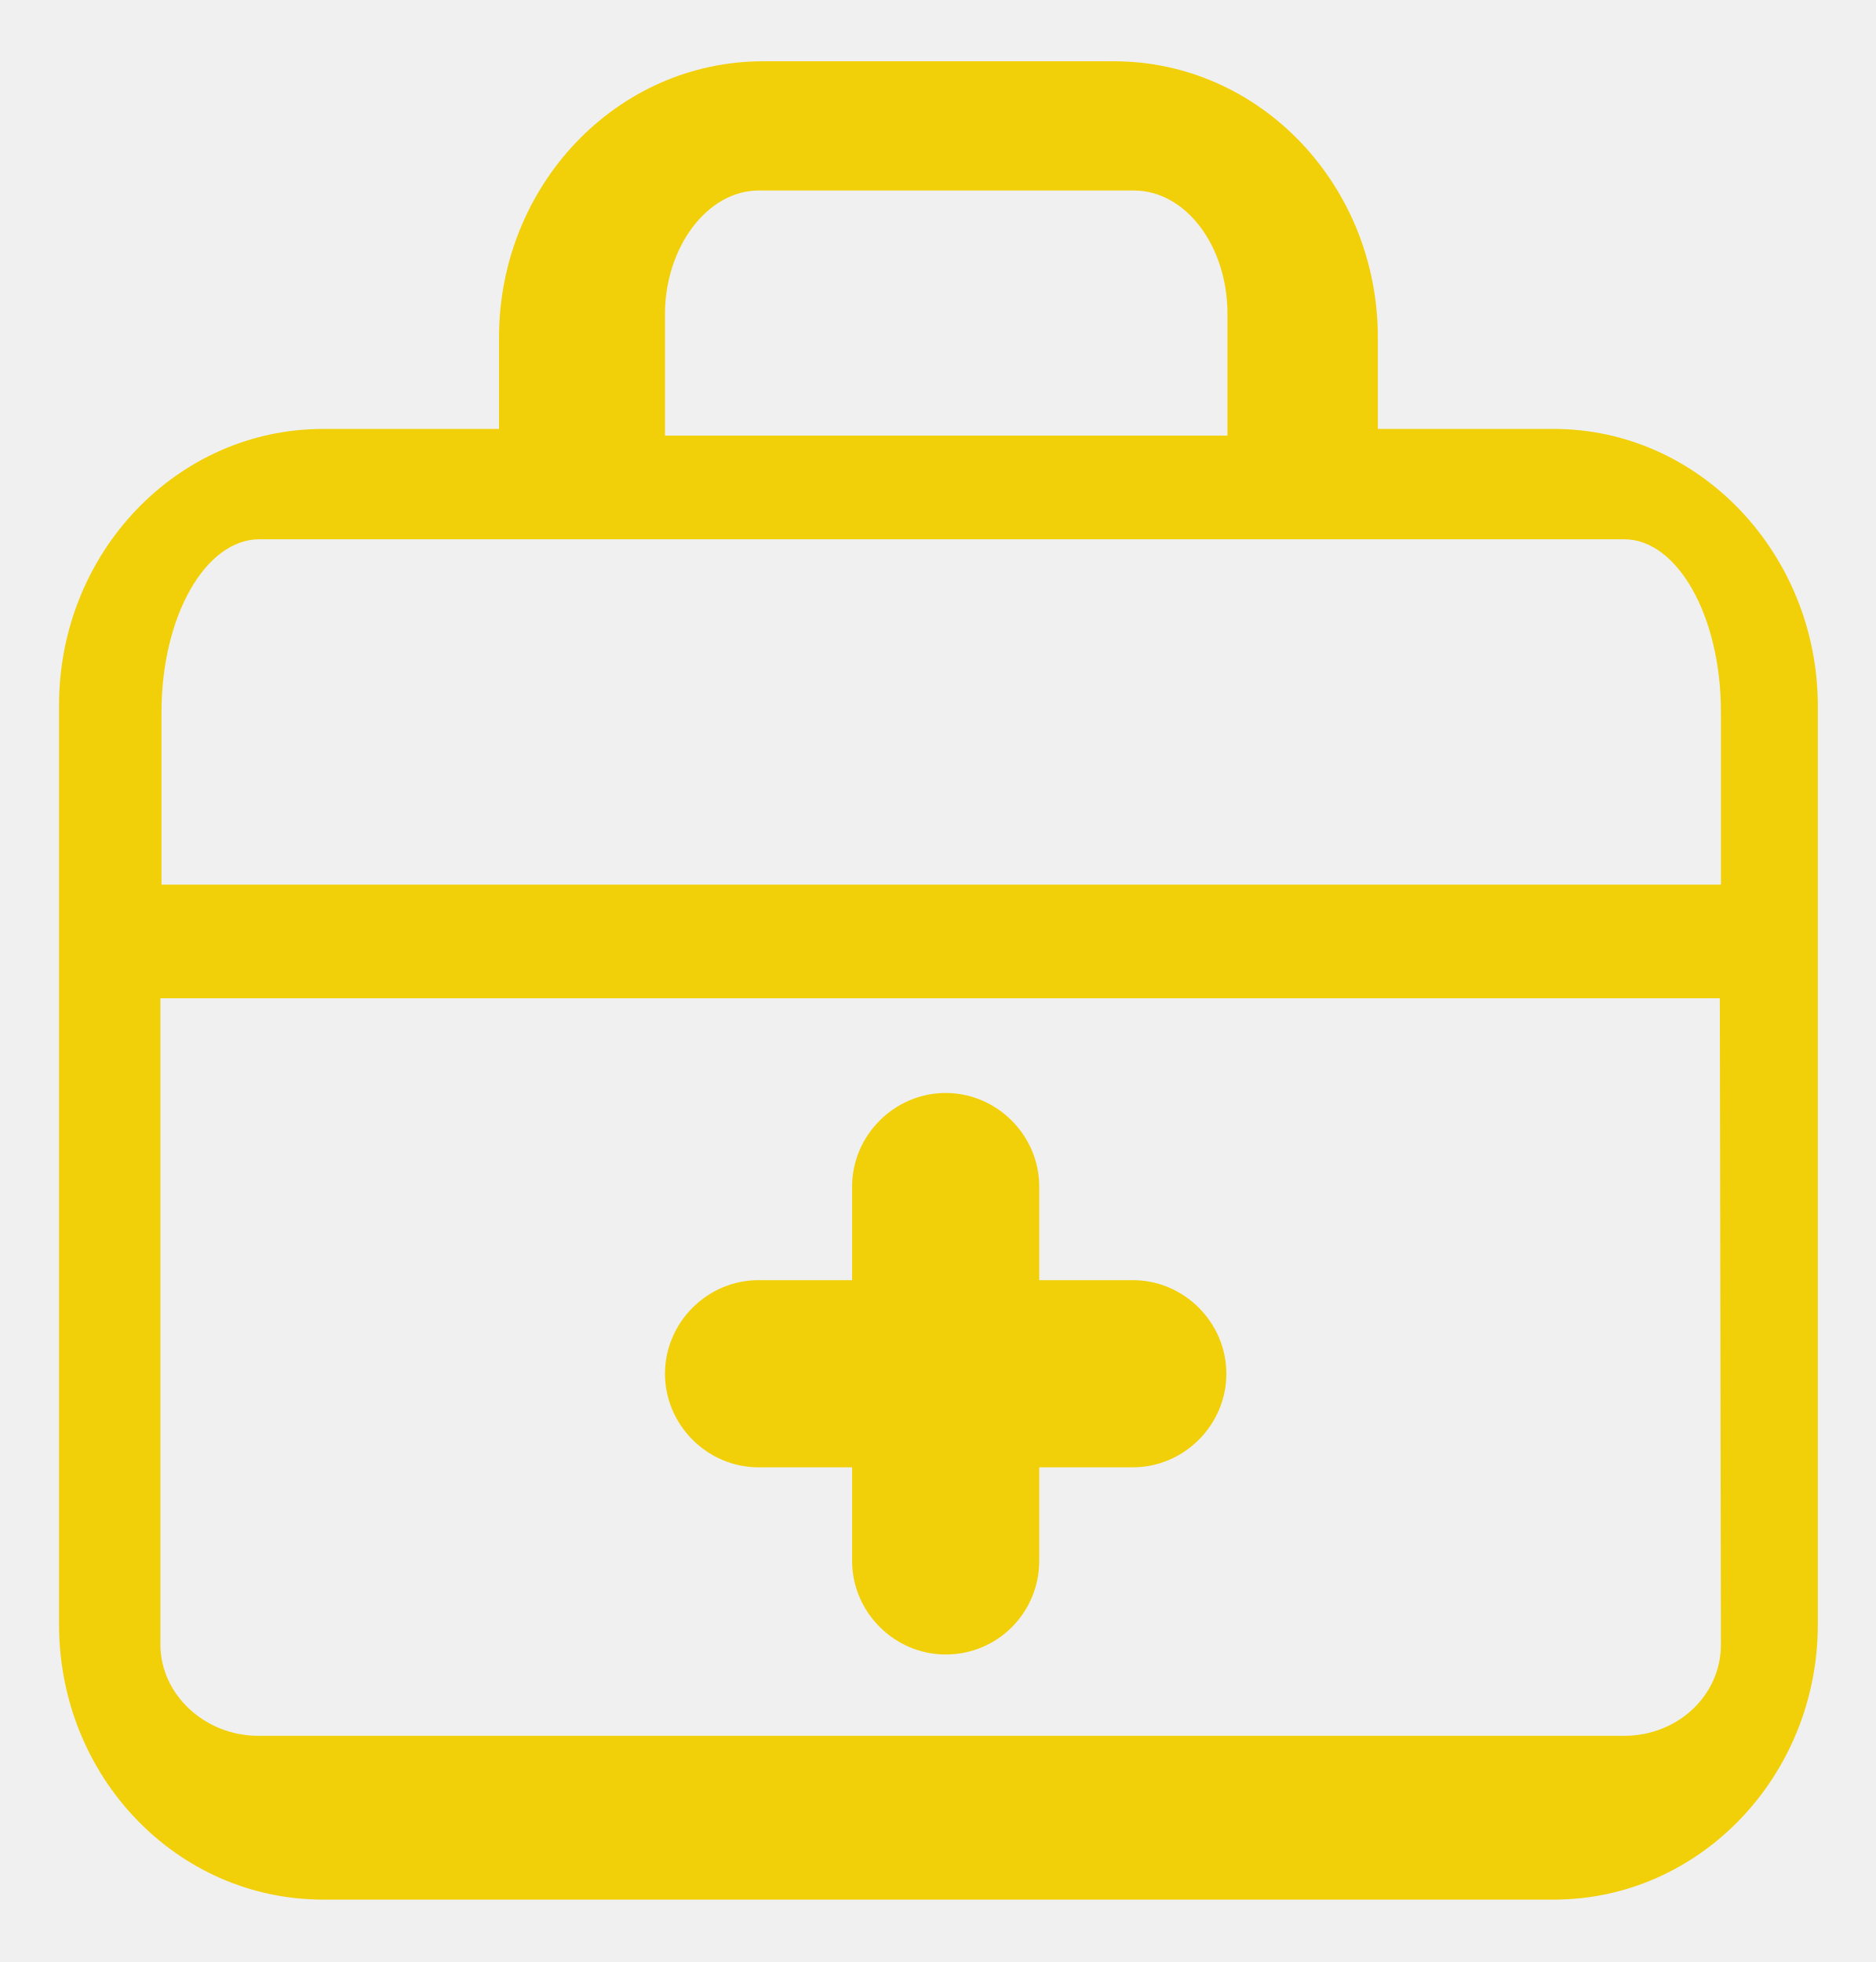
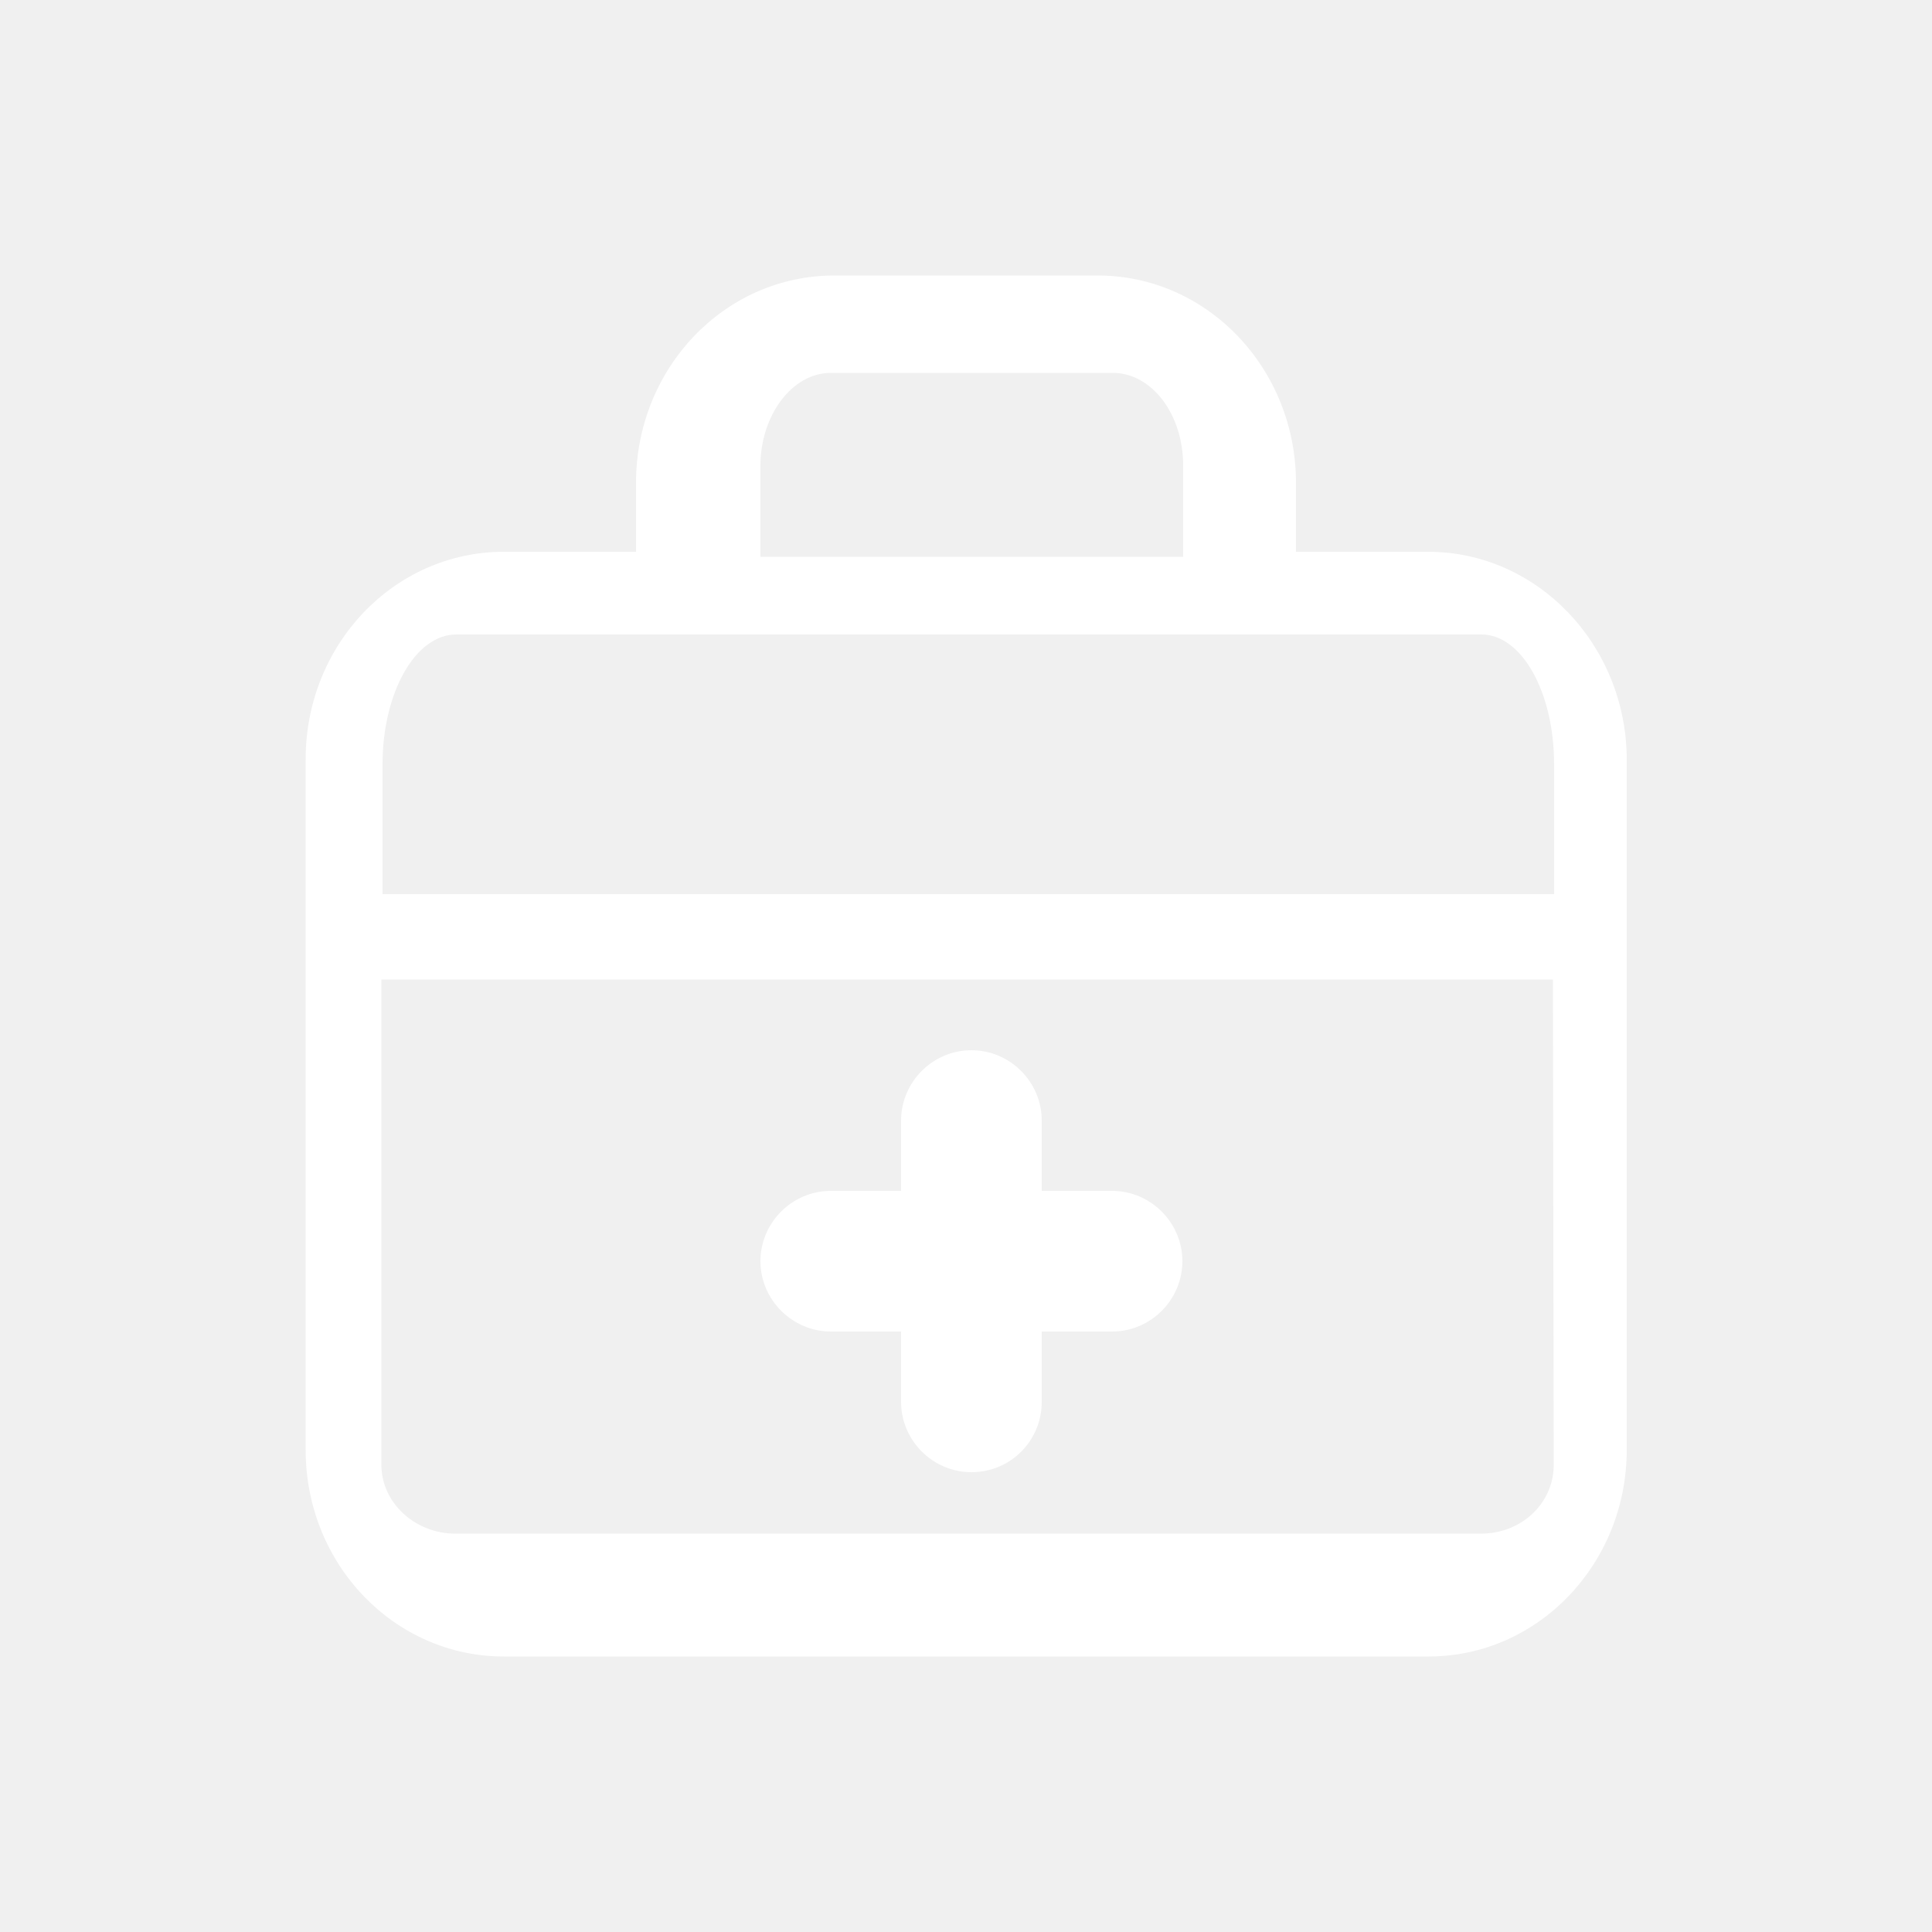
- <svg xmlns="http://www.w3.org/2000/svg" version="1.1" id="SvgjsSvg1079" x="0px" y="0px" viewBox="0 0 168.4 176.1" style="enable-background:new 0 0 168.4 176.1;" xml:space="preserve">
+ <svg xmlns="http://www.w3.org/2000/svg" version="1.1" id="SvgjsSvg1079" x="0px" y="0px" viewBox="0 0 500 500" style="enable-background:new 0 0 500 500;" xml:space="preserve">
  <style type="text/css">
- 	.st0{fill:#F1D00A;}
+ 	.st0{fill:#FFFFFF;}
</style>
  <g id="SvgjsG1081">
-     <path class="st0" d="M68.1,131.7h8.4v8.4c0,4.6,3.8,8.4,8.4,8.4c4.7,0,8.4-3.8,8.4-8.4v-8.4h8.4c4.6,0,8.4-3.8,8.4-8.4   c0-4.6-3.8-8.4-8.4-8.4h-8.4v-8.4c0-4.6-3.8-8.4-8.4-8.4s-8.4,3.8-8.4,8.4v8.4h-8.4c-4.6,0-8.4,3.8-8.4,8.4   C59.7,127.9,63.5,131.7,68.1,131.7z M139.5,38.5h-15.8v-8.2c0-13.7-10.6-24.8-23.7-24.8H68.5c-13.1,0-23.7,11.1-23.7,24.8v8.2H29   c-13.1,0-23.7,11.1-23.7,24.8v82.5c0,13.7,10.6,24.7,23.7,24.7h110.5c13.1,0,23.7-11.1,23.7-24.7V63.2   C163.1,49.6,152.5,38.5,139.5,38.5z M59.7,28.2c0-6,3.8-11.1,8.4-11.1h33.7c4.6,0,8.4,4.9,8.4,11.1v10.9H59.7V28.2z M154.5,147.6   c0,4.6-3.9,8.2-8.7,8.2H23.2c-4.8,0-8.8-3.7-8.8-8.2V89.6h140L154.5,147.6L154.5,147.6z M154.5,79.4h-140V63.9   c0-8.5,3.9-15.5,8.8-15.5h122.5c4.8,0,8.7,6.9,8.7,15.5V79.4z" />
+     <path class="st0" d="M215,344.6h18.2v18.2c0,10,8.2,18.2,18.2,18.2c10.2,0,18.2-8.2,18.2-18.2v-18.2h18.2c10,0,18.2-8.2,18.2-18.2   s-8.2-18.2-18.2-18.2h-18.2v-18.2c0-10-8.2-18.2-18.2-18.2s-18.2,8.2-18.2,18.2v18.2H215c-10,0-18.2,8.2-18.2,18.2   S205.1,344.6,215,344.6z M369.6,142.8h-34.2V125c0-29.7-23-53.7-51.3-53.7h-68.2c-28.4,0-51.3,24-51.3,53.7v17.8h-34.2   c-28.4,0-51.3,24-51.3,53.7v178.7c0,29.7,23,53.5,51.3,53.5h239.3c28.4,0,51.3-24,51.3-53.5V196.3   C420.8,166.8,397.8,142.8,369.6,142.8z M196.8,120.5c0-13,8.2-24,18.2-24h73c10,0,18.2,10.6,18.2,24v23.6H196.8V120.5z    M402.1,379.1c0,10-8.4,17.8-18.8,17.8H117.8c-10.4,0-19.1-8-19.1-17.8V253.5h303.2L402.1,379.1L402.1,379.1z M402.1,231.4H99   v-33.6c0-18.4,8.4-33.6,19.1-33.6h265.3c10.4,0,18.8,14.9,18.8,33.6V231.4z" />
  </g>
</svg>
